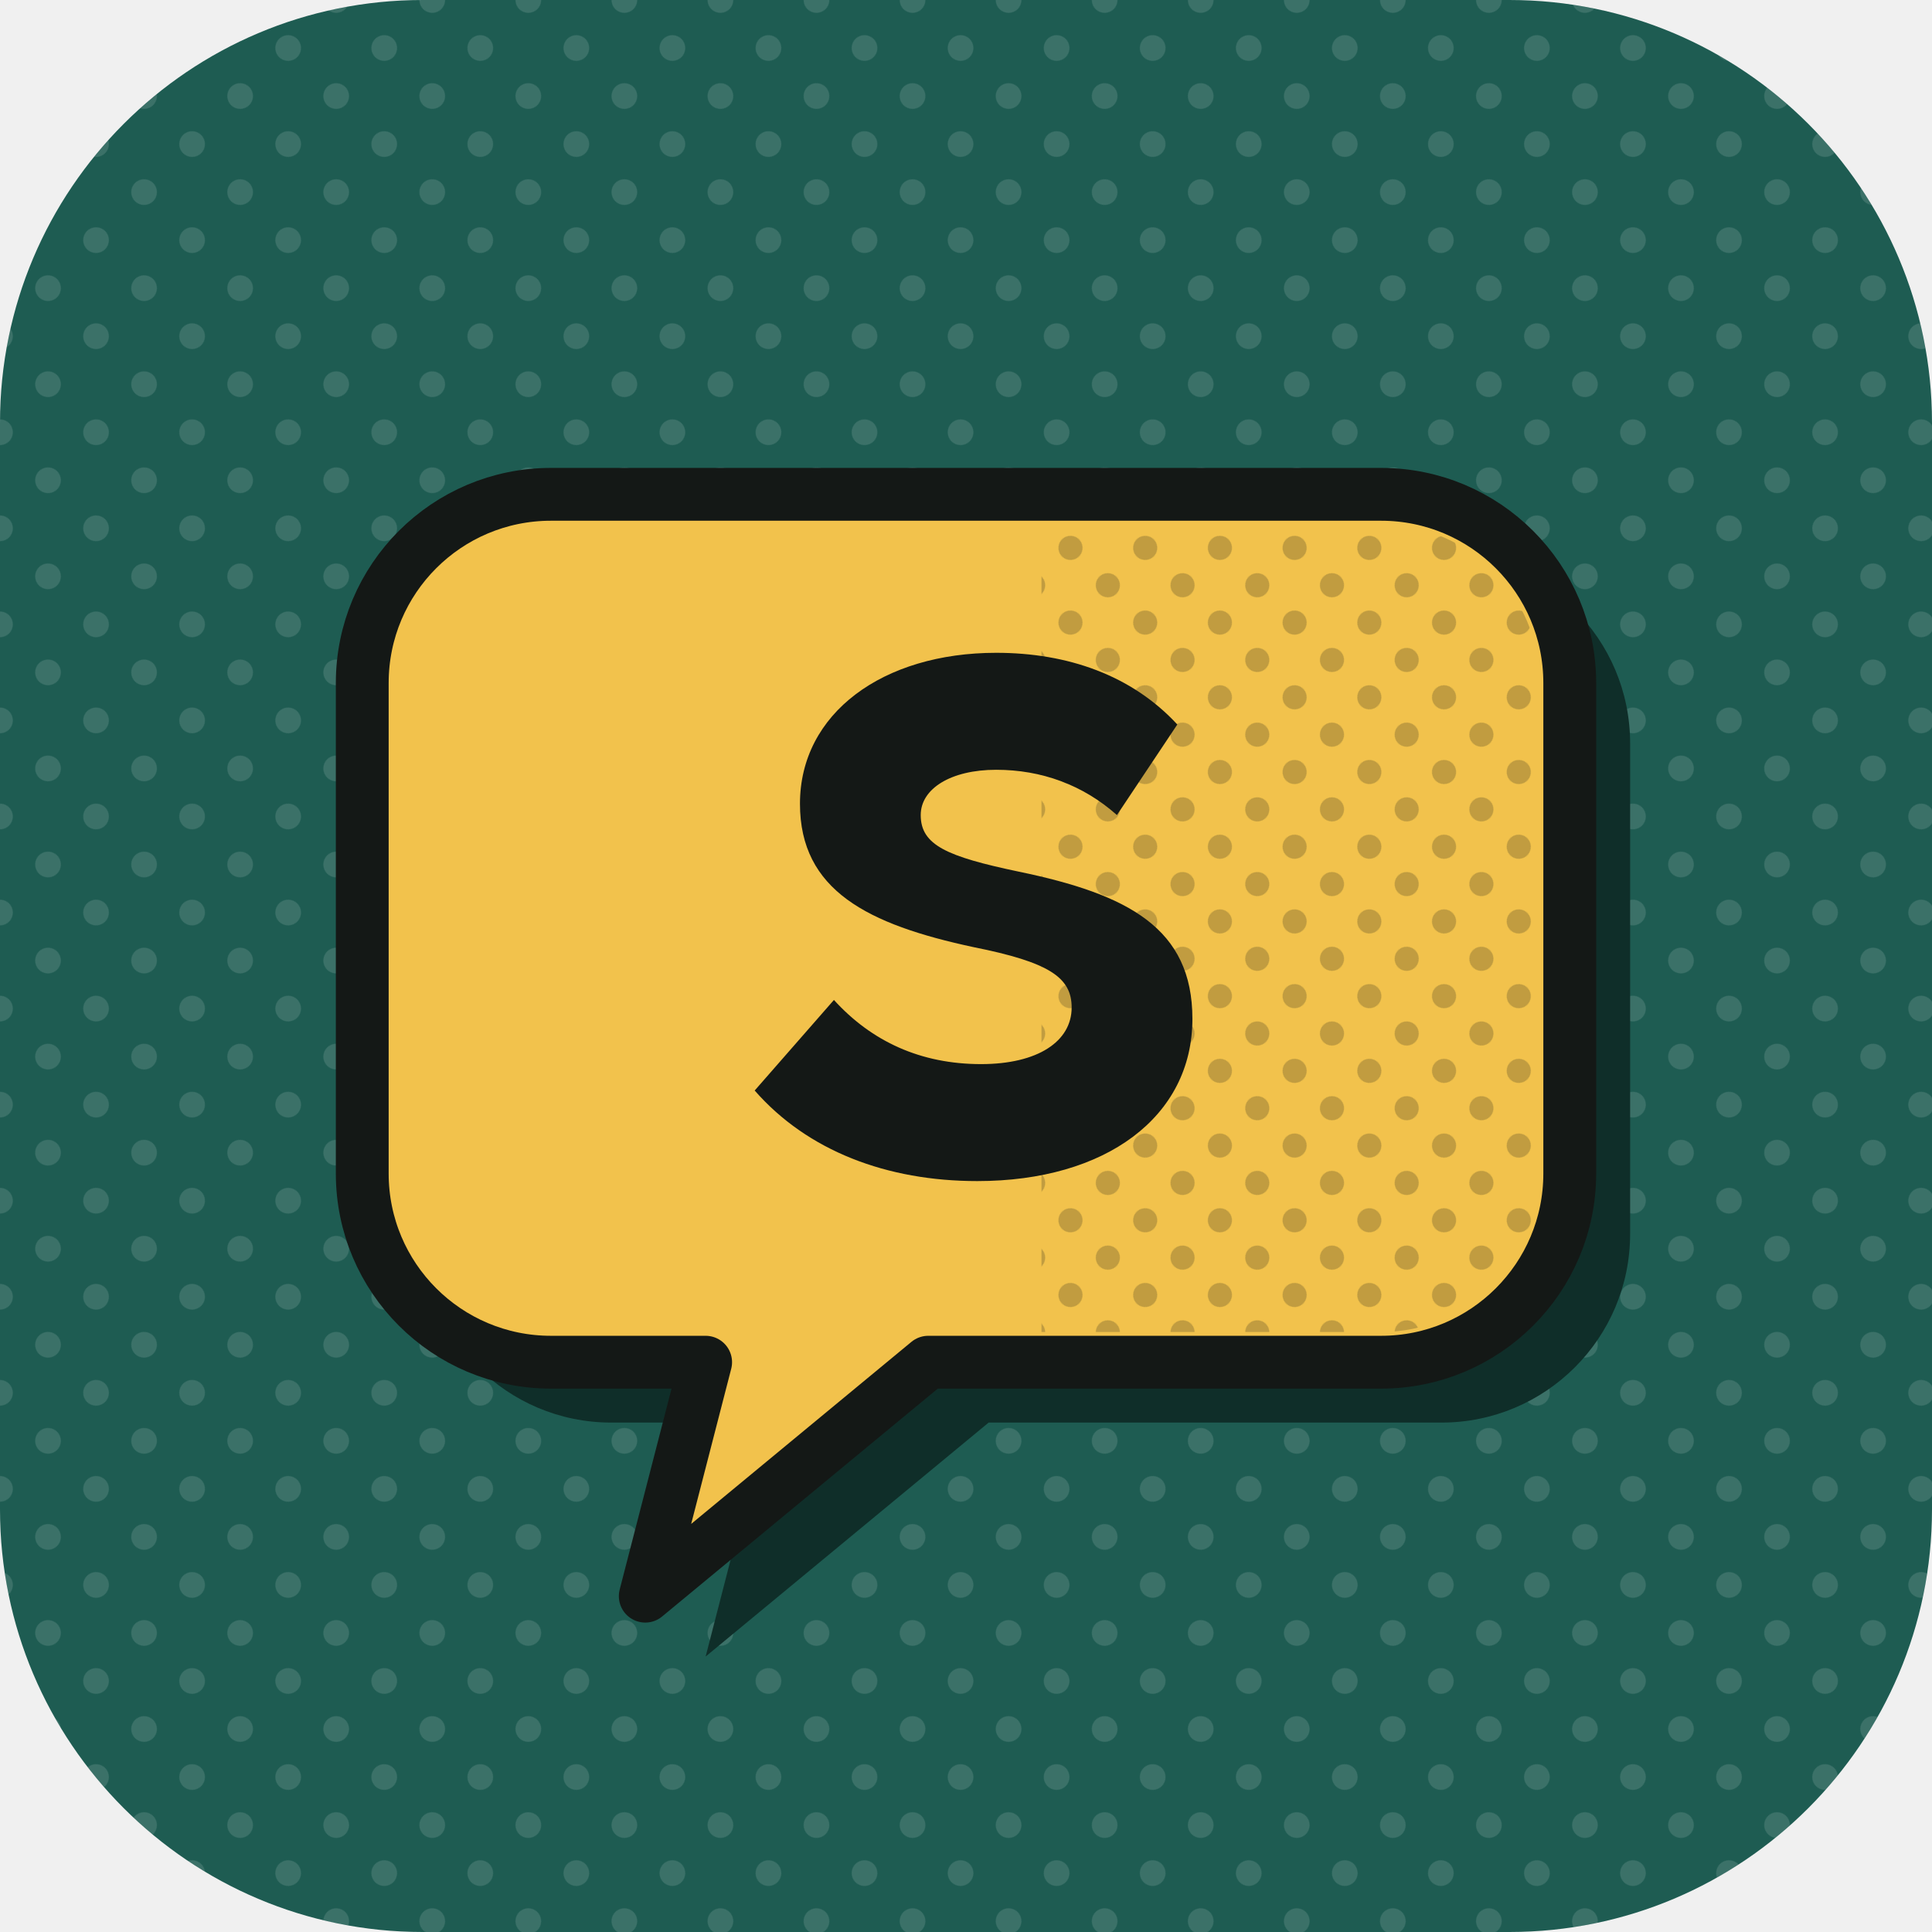
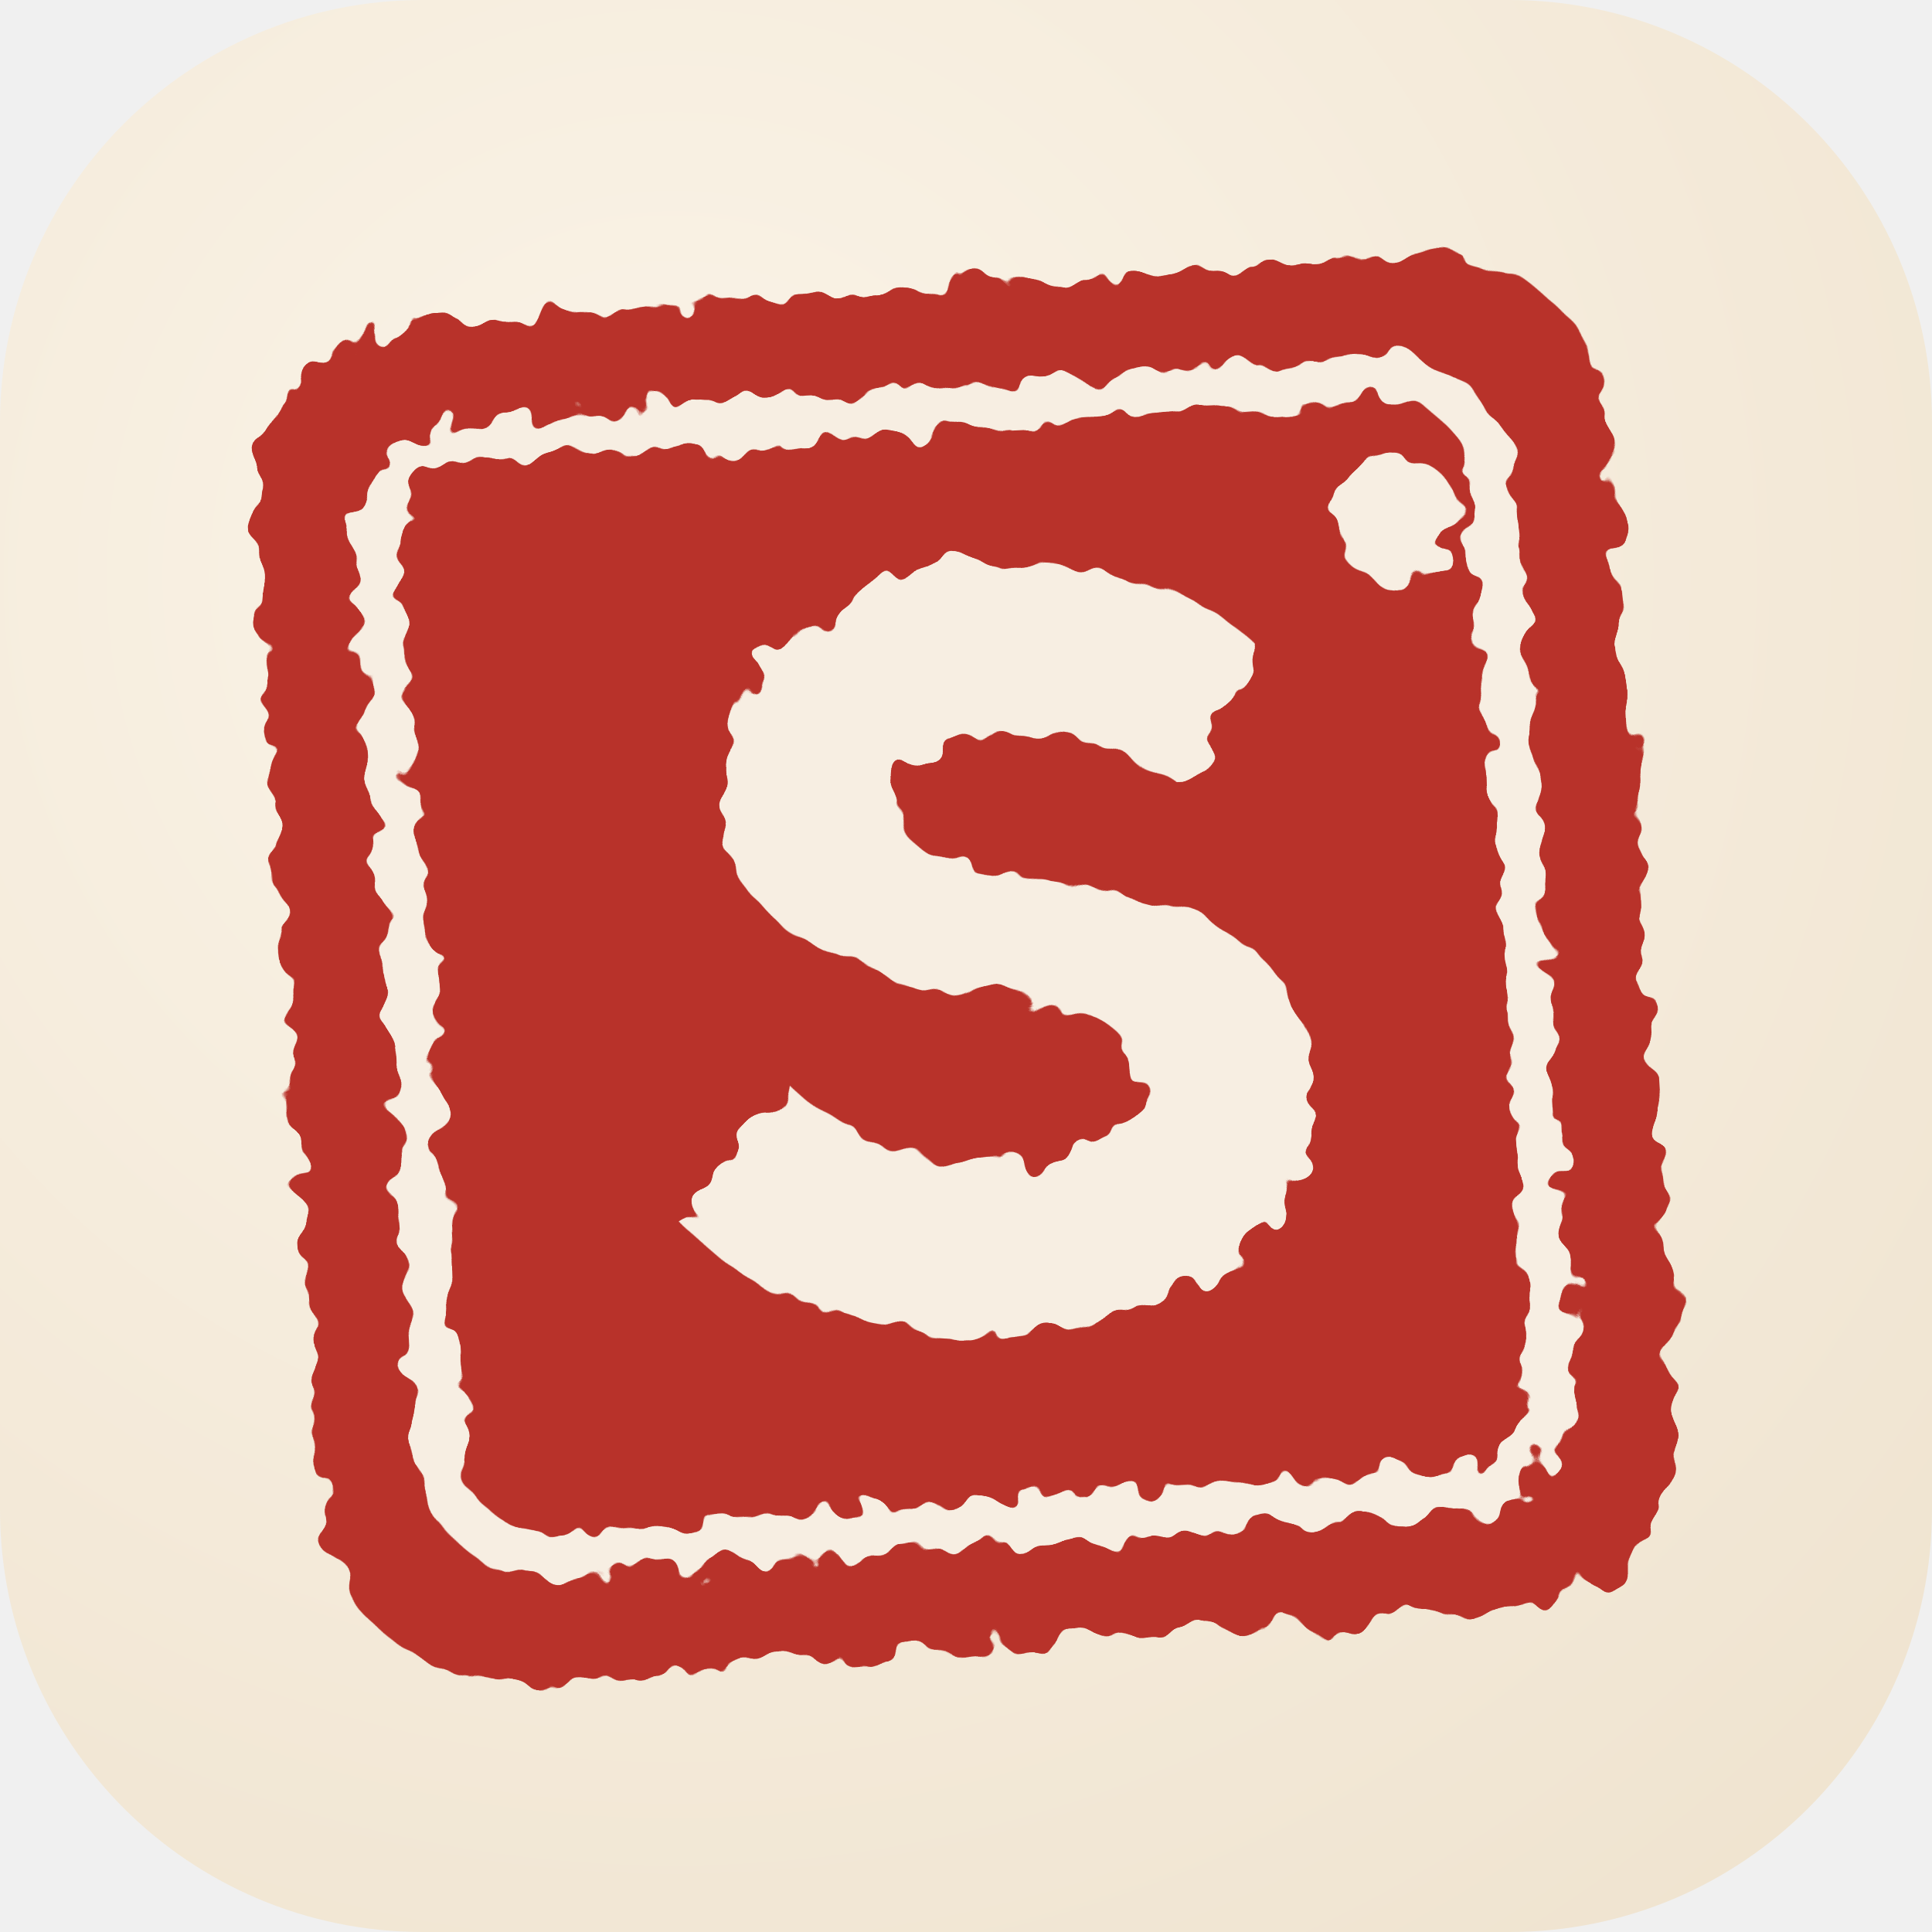
<svg xmlns="http://www.w3.org/2000/svg" viewBox="0 0 512 512">
  <defs>
-     <pattern id="d" width="18" height="18" patternUnits="userSpaceOnUse" patternTransform="rotate(45)">
-       <circle cx="9" cy="9" r="3.4" fill="#ffffff" opacity=".13" />
-     </pattern>
-     <pattern id="k" width="1.4" height="1.4" patternUnits="userSpaceOnUse" patternTransform="rotate(45)">
-       <circle cx=".7" cy=".7" r=".32" fill="#141816" opacity=".22" />
-     </pattern>
+     <filter id="ink" x="-10%" y="-10%" width="120%" height="120%">
+       <feTurbulence type="fractalNoise" baseFrequency=".09" numOctaves="2" seed="7" result="n" />
+       <feDisplacementMap in="SourceGraphic" in2="n" scale="14" />
+     </filter>
+     <radialGradient id="p" cx=".35" cy=".3" r=".9">
+       <stop offset="0" stop-color="#FBF4E8" />
+       <stop offset="1" stop-color="#EFE3CF" />
+     </radialGradient>
  </defs>
-   <rect width="512" height="512" rx="112" fill="#1E5C52" />
-   <rect width="512" height="512" rx="112" fill="url(#d)" />
-   <g transform="translate(56 66) scale(10)">
-     <path d="M9 6.5h22a5 5 0 0 1 5 5v13a5 5 0 0 1-5 5H19l-7.5 6.2 1.6-6.2H9a5 5 0 0 1-5-5v-13a5 5 0 0 1 5-5z" transform="translate(1.6 1.6)" fill="#0F2E29" />
-     <path d="M9 6.5h22a5 5 0 0 1 5 5v13a5 5 0 0 1-5 5H19l-7.5 6.2 1.6-6.2H9a5 5 0 0 1-5-5v-13a5 5 0 0 1 5-5z" fill="#F2C24C" stroke="#141816" stroke-width="1.4" stroke-linejoin="round" />
-     <path d="M22 7.3h9a4.2 4.2 0 0 1 4.2 4.2v13a4.2 4.2 0 0 1-4.2 4.2h-9z" fill="url(#k)" transform="scale(1)" />
-     <path d="M25.6 12.6c-1.2-1.3-2.9-1.9-4.8-1.9-3 0-5.2 1.6-5.2 4 0 2.3 1.8 3.2 4.6 3.8 2 .4 2.6.8 2.6 1.6 0 .9-.9 1.5-2.4 1.5-1.6 0-2.9-.6-3.9-1.7l-2.1 2.4c1.4 1.6 3.5 2.4 5.9 2.4 3.4 0 5.7-1.7 5.7-4.3 0-2.4-1.7-3.3-4.6-3.9-1.9-.4-2.6-.7-2.6-1.5 0-.7.8-1.2 2-1.2 1.2 0 2.3.4 3.2 1.2z" fill="#141816" />
+   <rect width="512" height="512" rx="112" fill="url(#p)" />
+   <g transform="rotate(-4 256 256)" filter="url(#ink)">
+     <rect x="76" y="76" width="360" height="360" rx="48" fill="#B8322A" />
+     <rect x="108" y="108" width="296" height="296" rx="28" fill="none" stroke="#F7EEE2" stroke-width="12" />
+     <path fill="#F7EEE2" transform="translate(256 258) scale(14.6) translate(-19.85 -18.1)" d="M25.6 12.6c-1.2-1.3-2.9-1.9-4.8-1.9-3 0-5.2 1.6-5.2 4 0 2.3 1.8 3.2 4.6 3.8 2 .4 2.6.8 2.6 1.6 0 .9-.9 1.5-2.4 1.5-1.6 0-2.9-.6-3.9-1.7l-2.1 2.4c1.4 1.6 3.5 2.4 5.9 2.4 3.4 0 5.7-1.7 5.7-4.3 0-2.4-1.7-3.3-4.6-3.9-1.9-.4-2.6-.7-2.6-1.5 0-.7.8-1.2 2-1.2 1.2 0 2.3.4 3.2 1.2z" />
+     <circle cx="378" cy="146" r="17" fill="#F7EEE2" />
  </g>
</svg>
